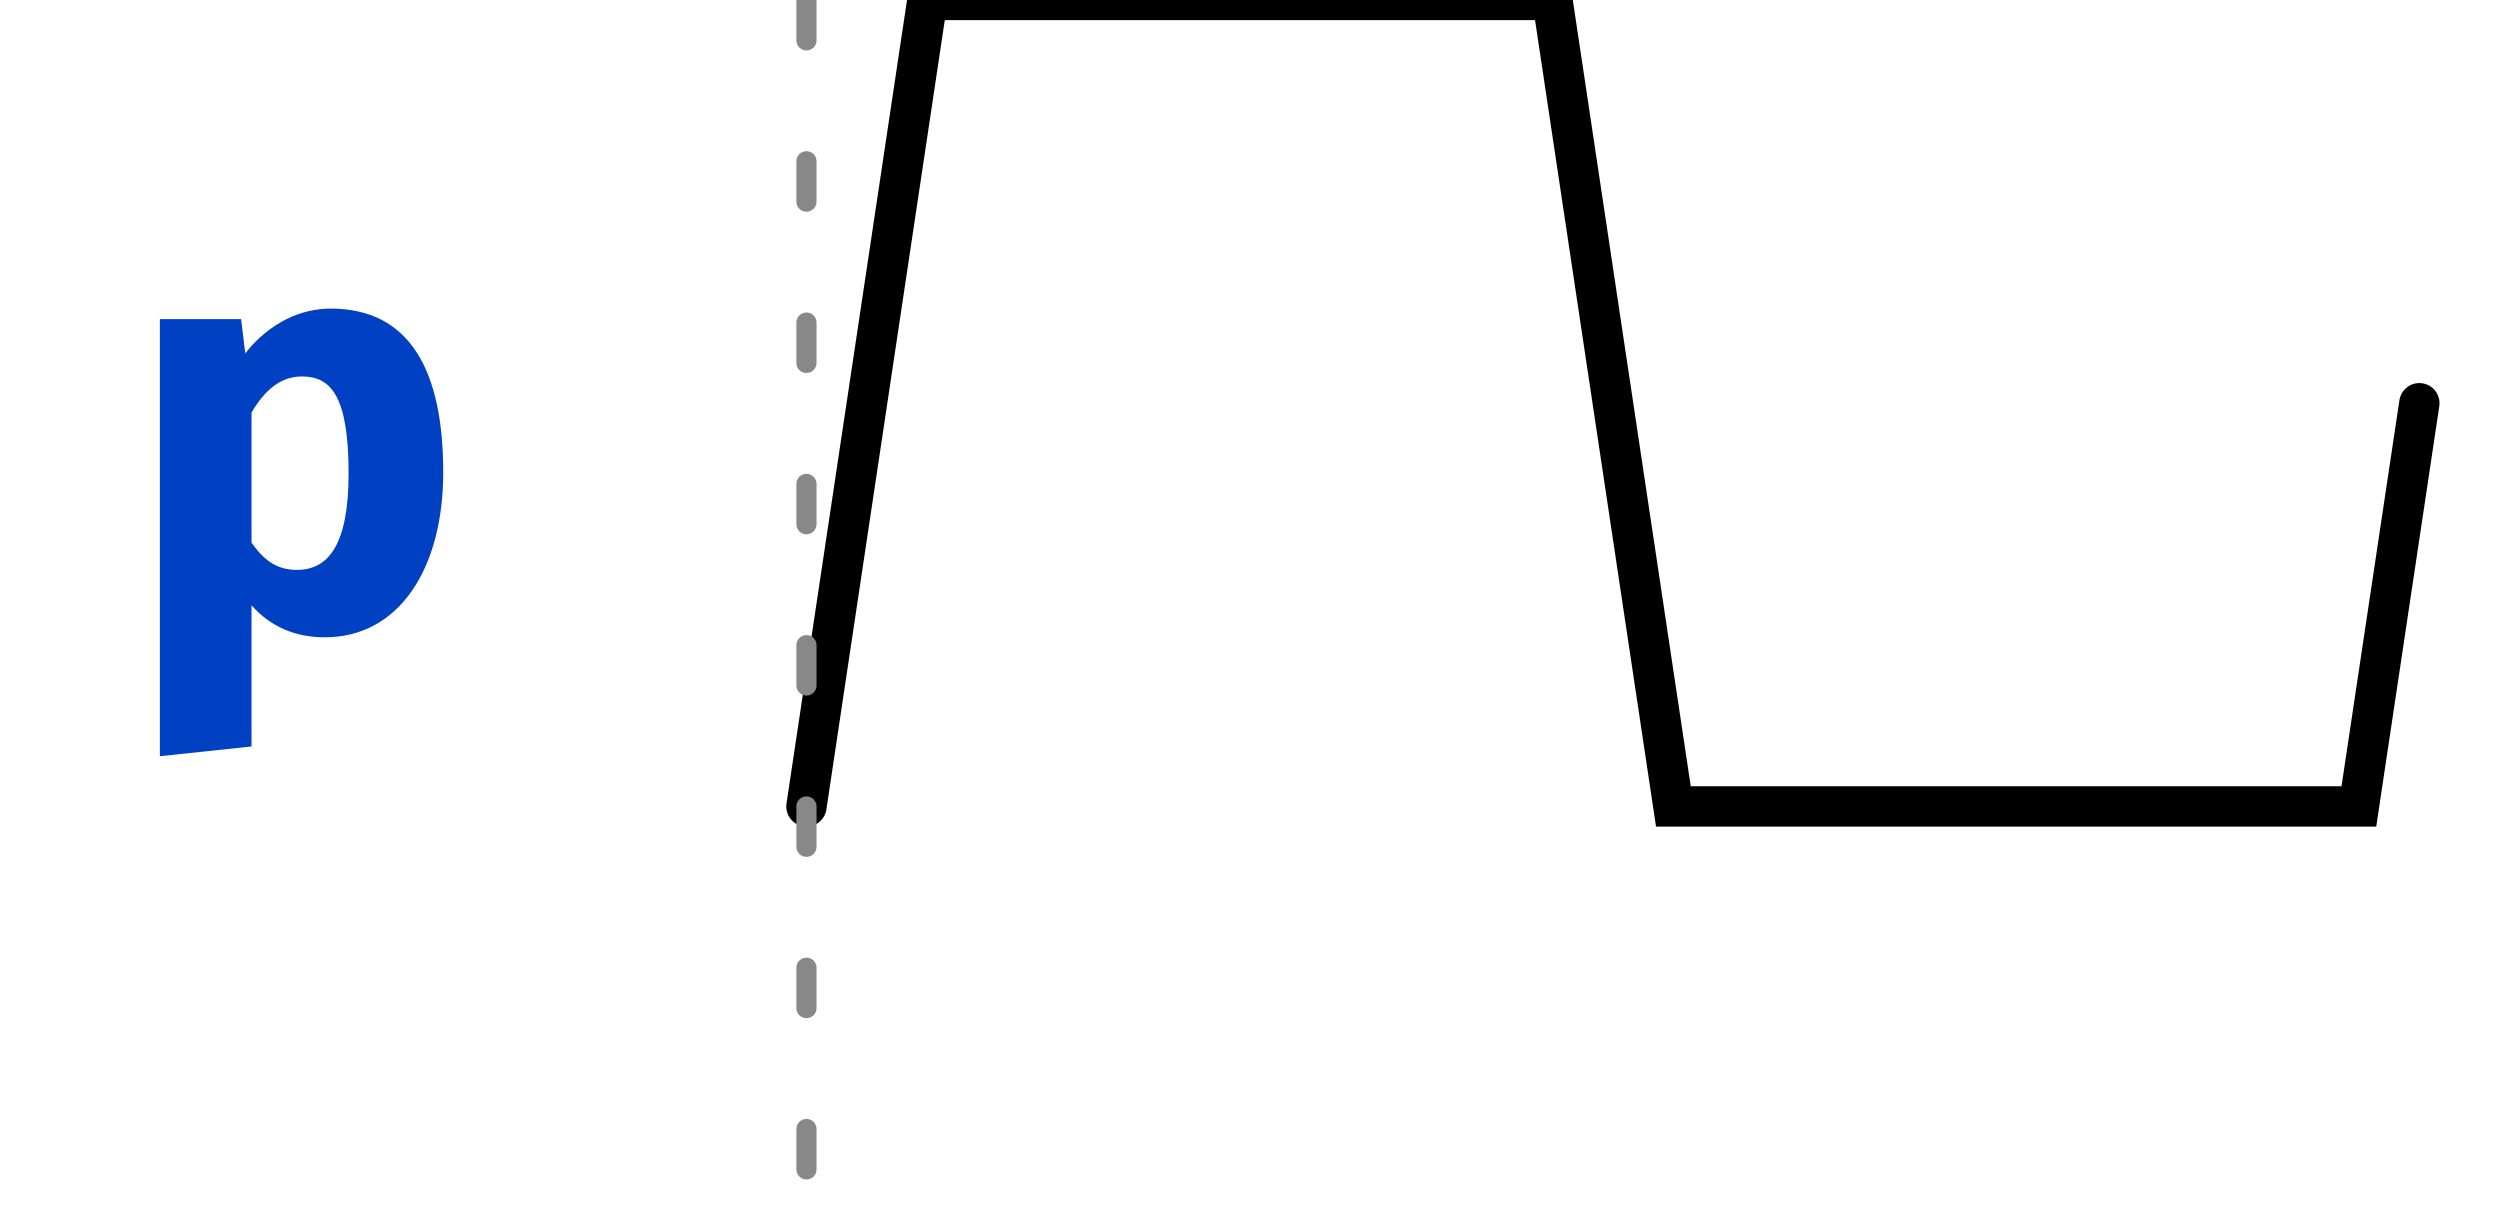
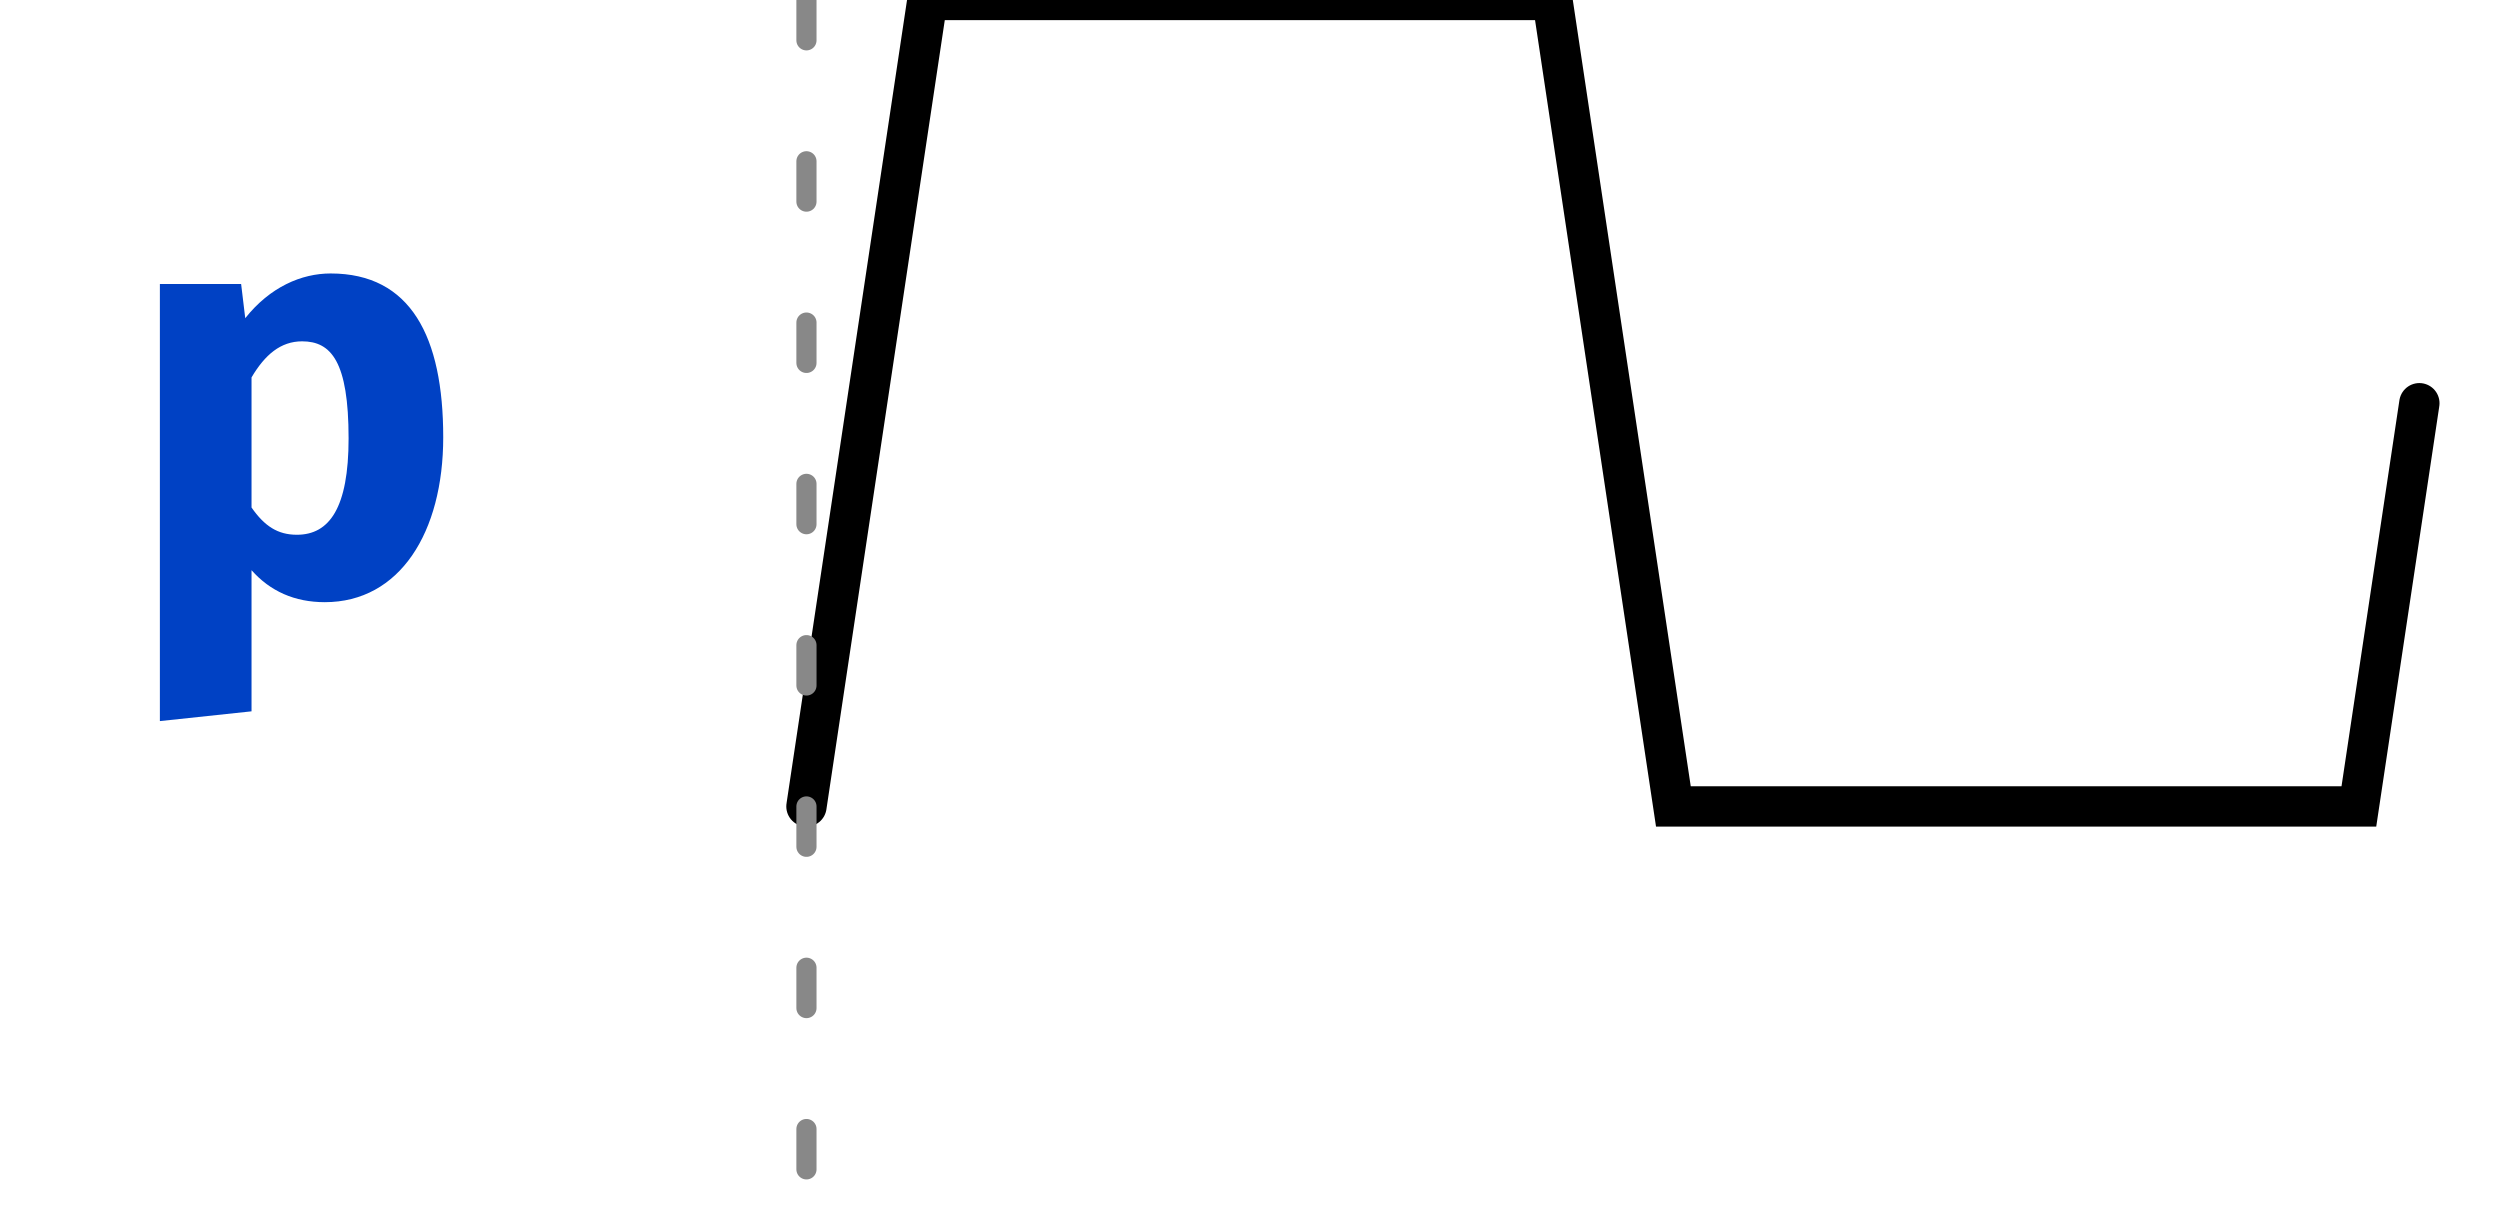
<svg xmlns="http://www.w3.org/2000/svg" xmlns:xlink="http://www.w3.org/1999/xlink" width="62pt" height="30pt" viewBox="0 0 62 30" version="1.1">
  <defs>
    <g>
      <symbol overflow="visible" id="glyph0-0">
        <path style="stroke:none;" d="M 1.297 -15.121 L 1.297 5.039 L 7.344 5.039 L 7.344 -15.121 Z M 6.566 4.293 L 2.09 4.293 L 2.09 -14.371 L 6.566 -14.371 Z M 4.422 -2.492 L 4.422 -3.141 C 5.387 -3.281 5.789 -3.832 5.789 -4.84 C 5.789 -5.703 5.43 -6.496 4.191 -6.496 C 3.629 -6.496 2.852 -6.32 2.852 -5.934 C 2.852 -5.746 2.98 -5.602 3.195 -5.602 C 3.254 -5.602 3.312 -5.617 3.383 -5.645 C 3.629 -5.762 3.832 -5.805 4.133 -5.805 C 4.852 -5.805 5.012 -5.371 5.012 -4.809 C 5.012 -4.047 4.738 -3.758 3.699 -3.699 L 3.699 -2.492 C 3.699 -2.273 3.875 -2.145 4.062 -2.145 C 4.234 -2.145 4.422 -2.273 4.422 -2.492 Z M 3.559 -1.223 C 3.559 -0.922 3.773 -0.691 4.062 -0.691 C 4.348 -0.691 4.566 -0.922 4.566 -1.223 C 4.566 -1.512 4.348 -1.727 4.062 -1.727 C 3.773 -1.727 3.559 -1.512 3.559 -1.223 Z M 3.559 -1.223 " />
      </symbol>
      <symbol overflow="visible" id="glyph0-1">
        <path style="stroke:none;" d="M 5.242 -7.906 C 4.523 -7.906 3.742 -7.574 3.125 -6.797 L 3.023 -7.645 L 1.008 -7.645 L 1.008 3.195 L 3.281 2.953 L 3.281 -0.547 C 3.742 -0.027 4.348 0.246 5.098 0.246 C 6.957 0.246 8.035 -1.484 8.035 -3.844 C 8.035 -6.336 7.23 -7.906 5.242 -7.906 Z M 4.535 -6.223 C 5.258 -6.223 5.688 -5.719 5.688 -3.816 C 5.688 -2.09 5.211 -1.426 4.406 -1.426 C 3.93 -1.426 3.602 -1.641 3.281 -2.102 L 3.281 -5.328 C 3.613 -5.891 4.004 -6.223 4.535 -6.223 Z M 4.535 -6.223 " />
      </symbol>
    </g>
    <clipPath id="clip2">
      <rect x="0" y="0" width="62" height="30" />
    </clipPath>
    <g id="surface6" clip-path="url(#clip2)">
      <g style="fill:rgb(0%,25.49%,76.863%);fill-opacity:1;">
-         <use xlink:href="#glyph0-1" x="2.957" y="15.559" />
+         <use xlink:href="#glyph0-1" x="2.957" y="14.688" />
      </g>
      <path style="fill:none;stroke-width:1;stroke-linecap:round;stroke-linejoin:miter;stroke:rgb(0%,0%,0%);stroke-opacity:1;stroke-miterlimit:10;" d="M 0 20 L 3 0 L 18.5 0 L 21.5 20 L 38.5 20 L 40 10 " transform="matrix(1,0,0,1,20,0)" />
    </g>
    <clipPath id="clip3">
      <rect x="0" y="0" width="62" height="30" />
    </clipPath>
    <g id="surface9" clip-path="url(#clip3)">
      <path style="fill:none;stroke-width:0.5;stroke-linecap:round;stroke-linejoin:miter;stroke:rgb(53.333%,53.333%,53.333%);stroke-opacity:1;stroke-dasharray:1,3;stroke-miterlimit:10;" d="M 0 0 L 0 30 " transform="matrix(1,0,0,1,20,0)" />
    </g>
    <clipPath id="clip1">
      <rect x="0" y="0" width="62" height="30" />
    </clipPath>
    <g id="surface11" clip-path="url(#clip1)">
      <use xlink:href="#surface6" />
      <use xlink:href="#surface9" />
    </g>
  </defs>
  <g id="surface1">
    <use xlink:href="#surface11" />
  </g>
</svg>
